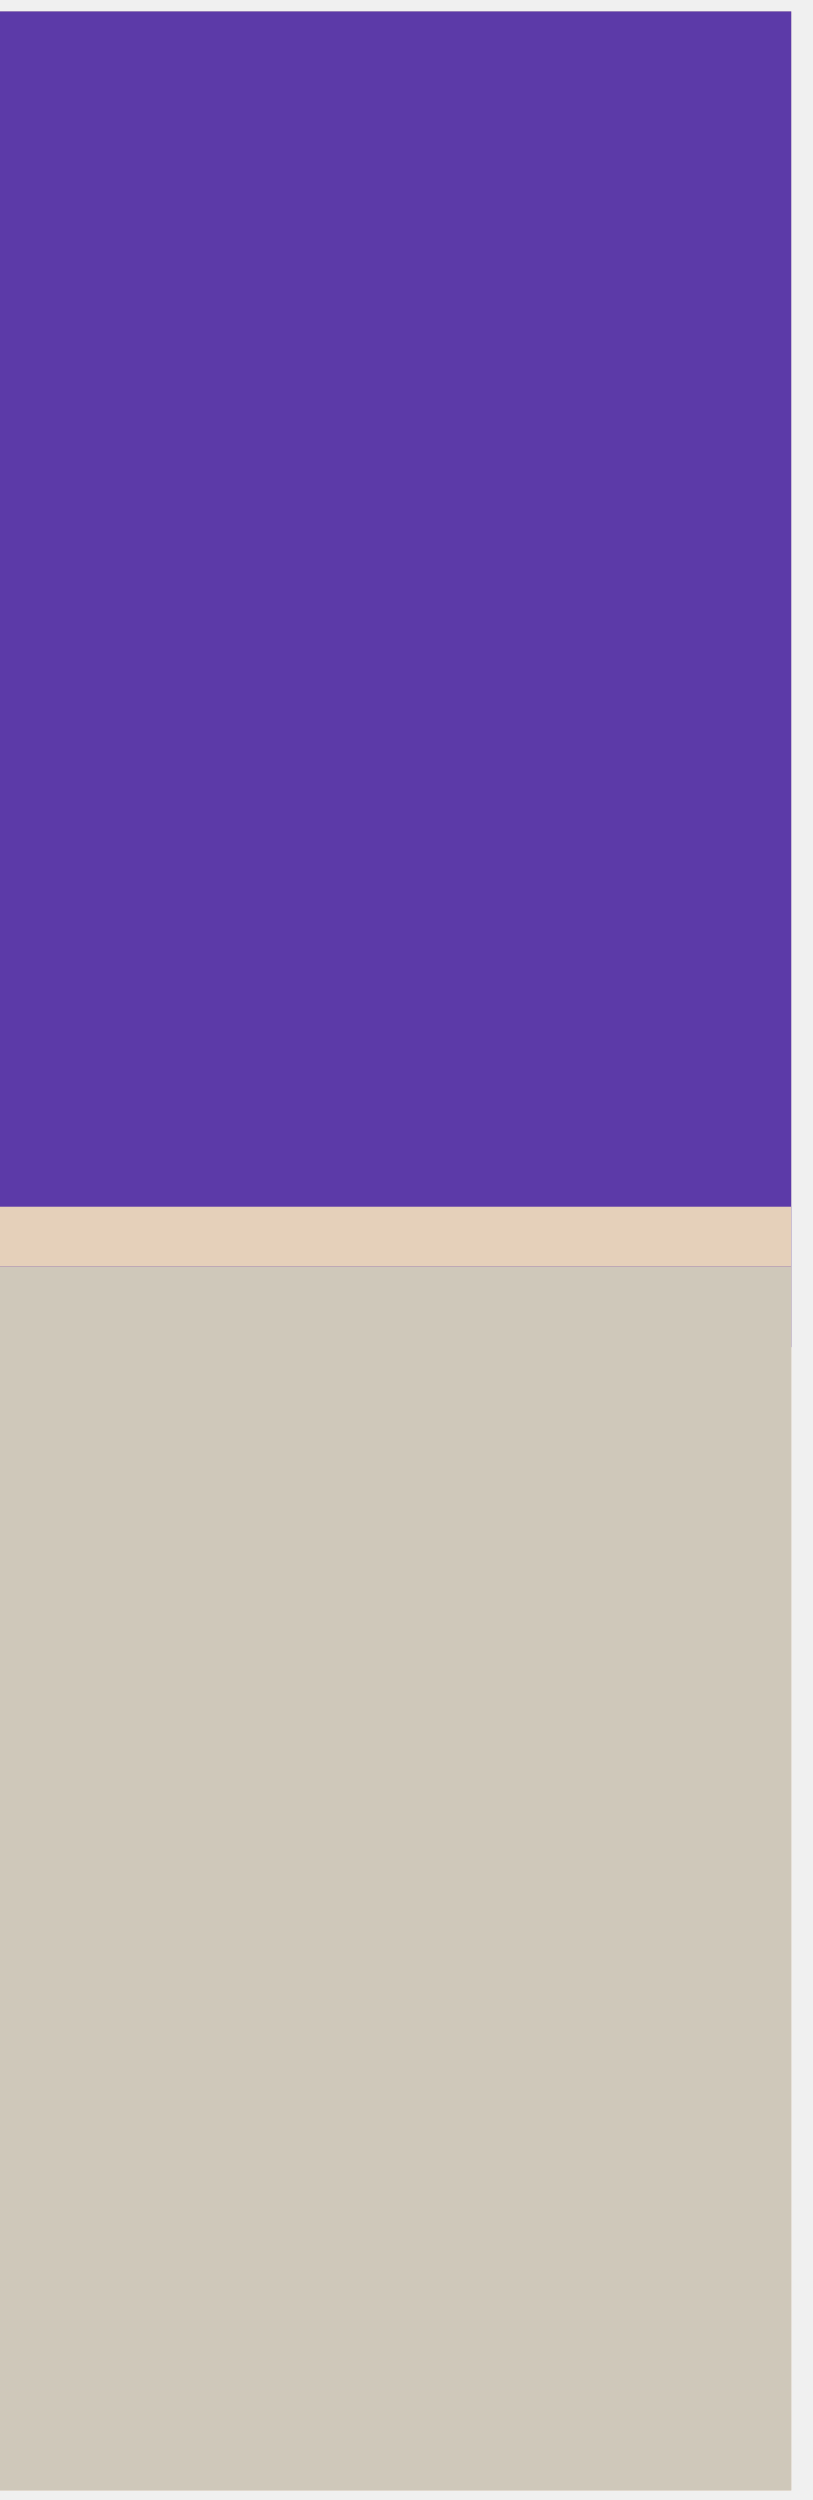
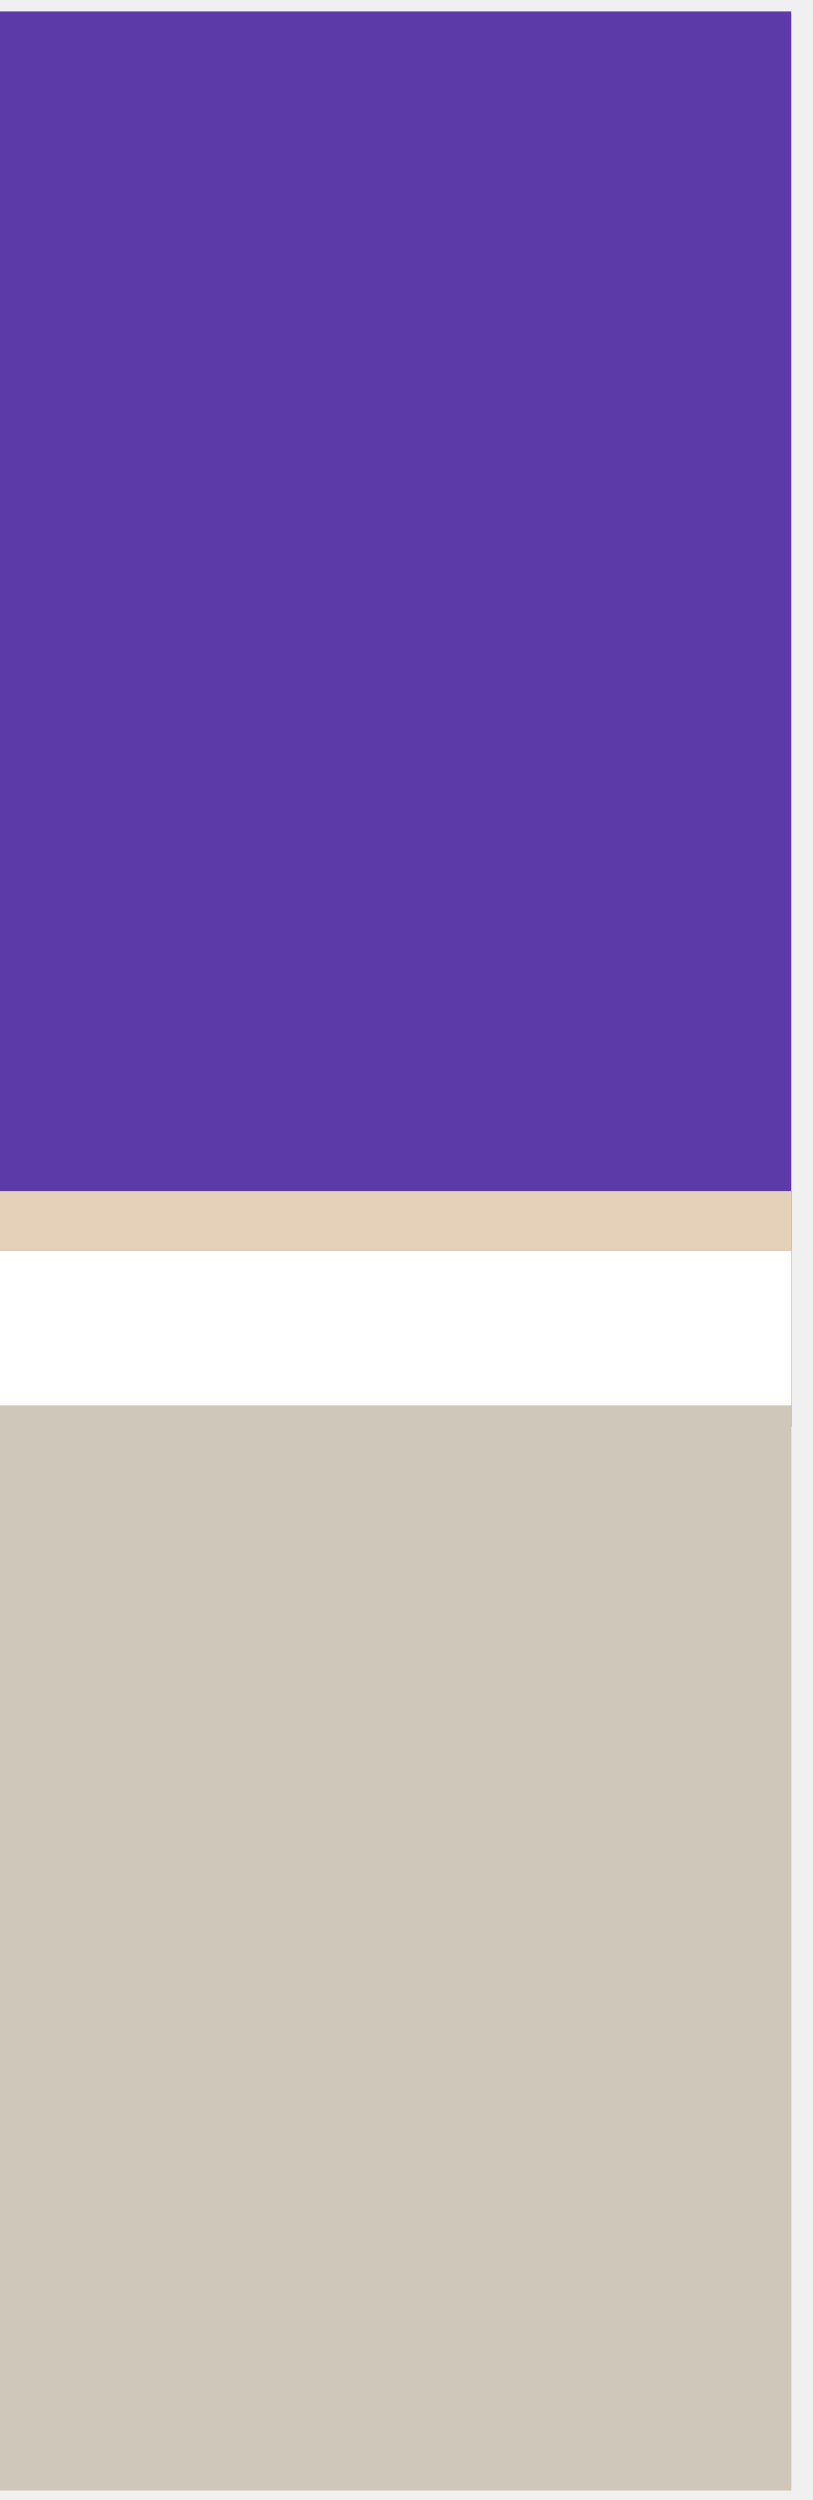
<svg xmlns="http://www.w3.org/2000/svg" width="26" height="80" viewBox="0 0 26 80" fill="none">
-   <g clip-path="url(#clip0_1839_113)">
+   <g clip-path="url(#clip0_1875_10)">
    <rect width="25.32" height="79.326" transform="translate(0 0.365723)" fill="#E5D0BA" />
-     <rect y="-1.95" width="79.326" height="45.058" fill="#5C3AA8" />
-     <mask id="path-2-outside-1_1839_113" maskUnits="userSpaceOnUse" x="-1.063" y="38.529" width="27" height="42" fill="black">
-       <rect fill="white" x="-1.063" y="38.529" width="27" height="42" />
-       <path d="M-1.063 40.529H25.936V80.192H-1.063V40.529Z" />
+     <rect y="0.366" width="25.32" height="45.292" fill="#5C3AA8" />
+     <mask id="path-2-outside-1_1875_10" maskUnits="userSpaceOnUse" x="-1.299" y="38.029" width="27" height="43" fill="black">
+       <rect fill="white" x="-1.299" y="38.029" width="27" height="43" />
+       <path d="M-1.299 40.029H25.701V80.848H-1.299V40.029Z" />
    </mask>
-     <path d="M-1.063 40.529H25.936V80.192H-1.063V40.529Z" fill="#CFC8BA" />
-     <path d="M-1.063 42.442H25.936V38.615H-1.063V42.442Z" fill="#E5D0BA" mask="url(#path-2-outside-1_1839_113)" />
+     <path d="M-1.299 40.029H25.701V80.848H-1.299V40.029Z" fill="#CFC8BA" />
+     <path d="M-1.299 41.942H25.701V38.115H-1.299V41.942Z" fill="#E5D0BA" mask="url(#path-2-outside-1_1875_10)" />
+     <path d="M-1.299 40.029H25.701V44.971H-1.299V40.029Z" fill="white" />
  </g>
  <defs>
-     <clipPath id="clip0_1839_113">
+     <clipPath id="clip0_1875_10">
      <rect width="25.32" height="79.326" fill="white" transform="translate(0 0.365723)" />
    </clipPath>
  </defs>
</svg>
